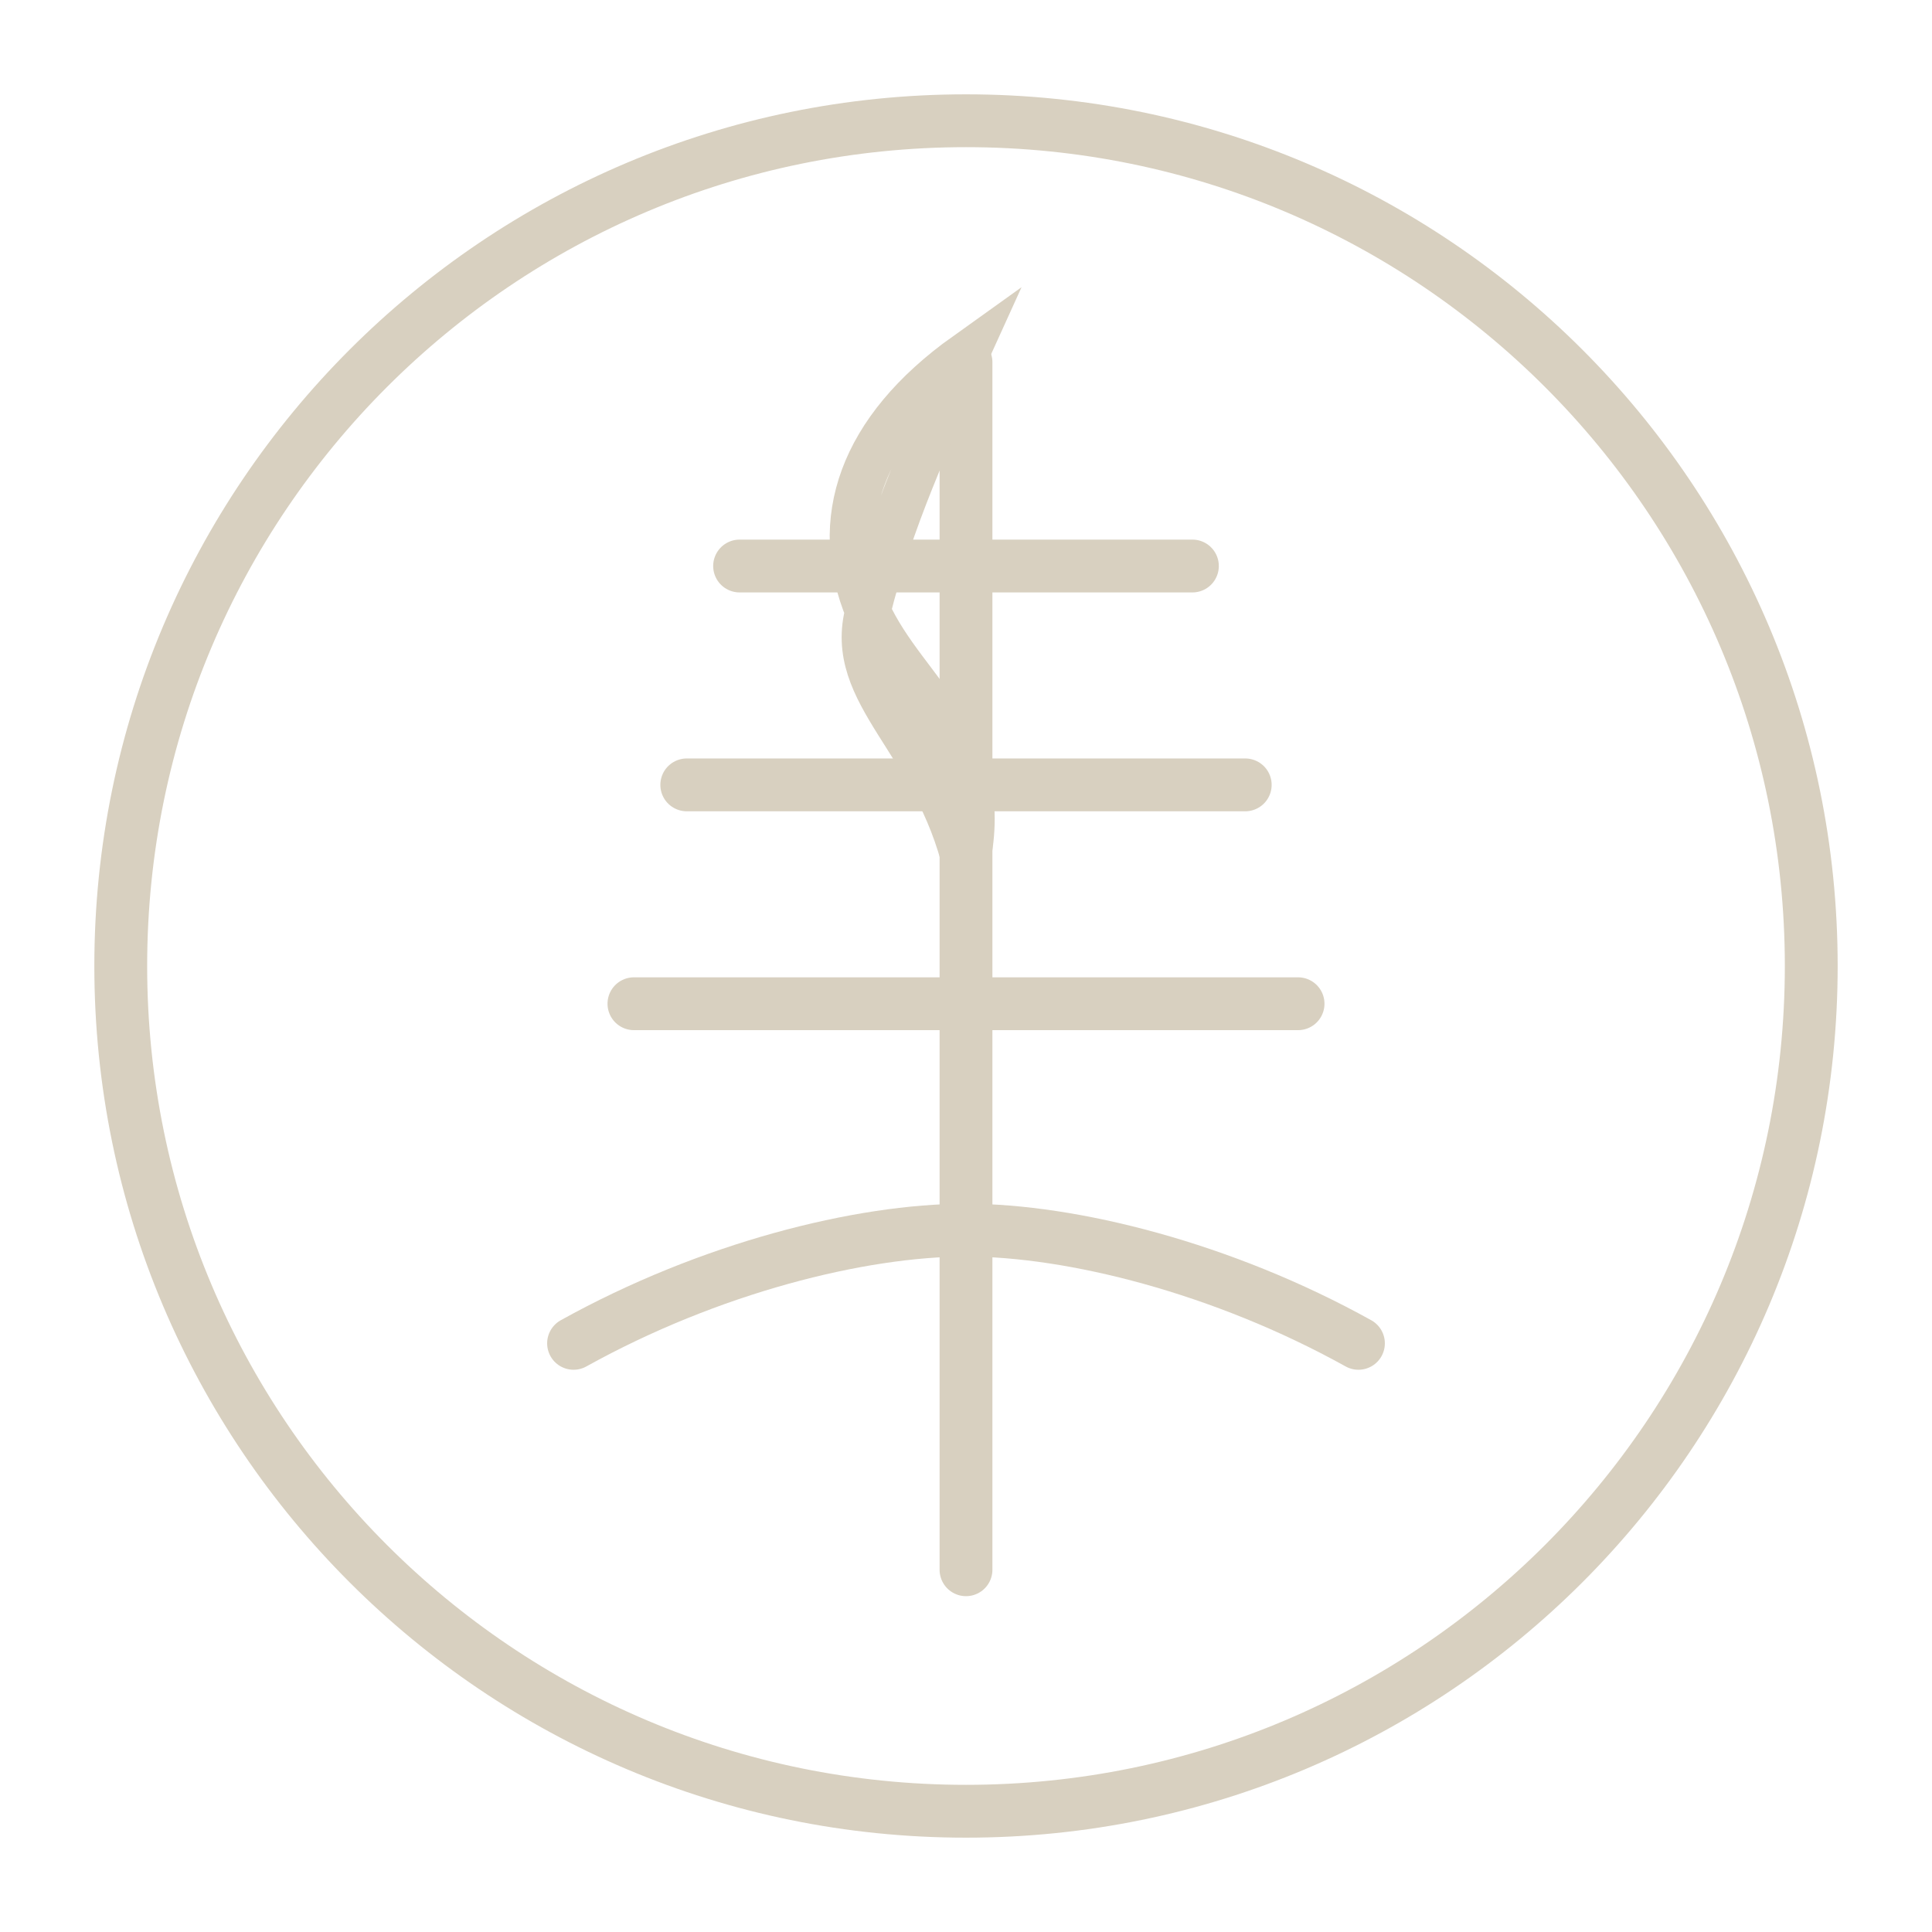
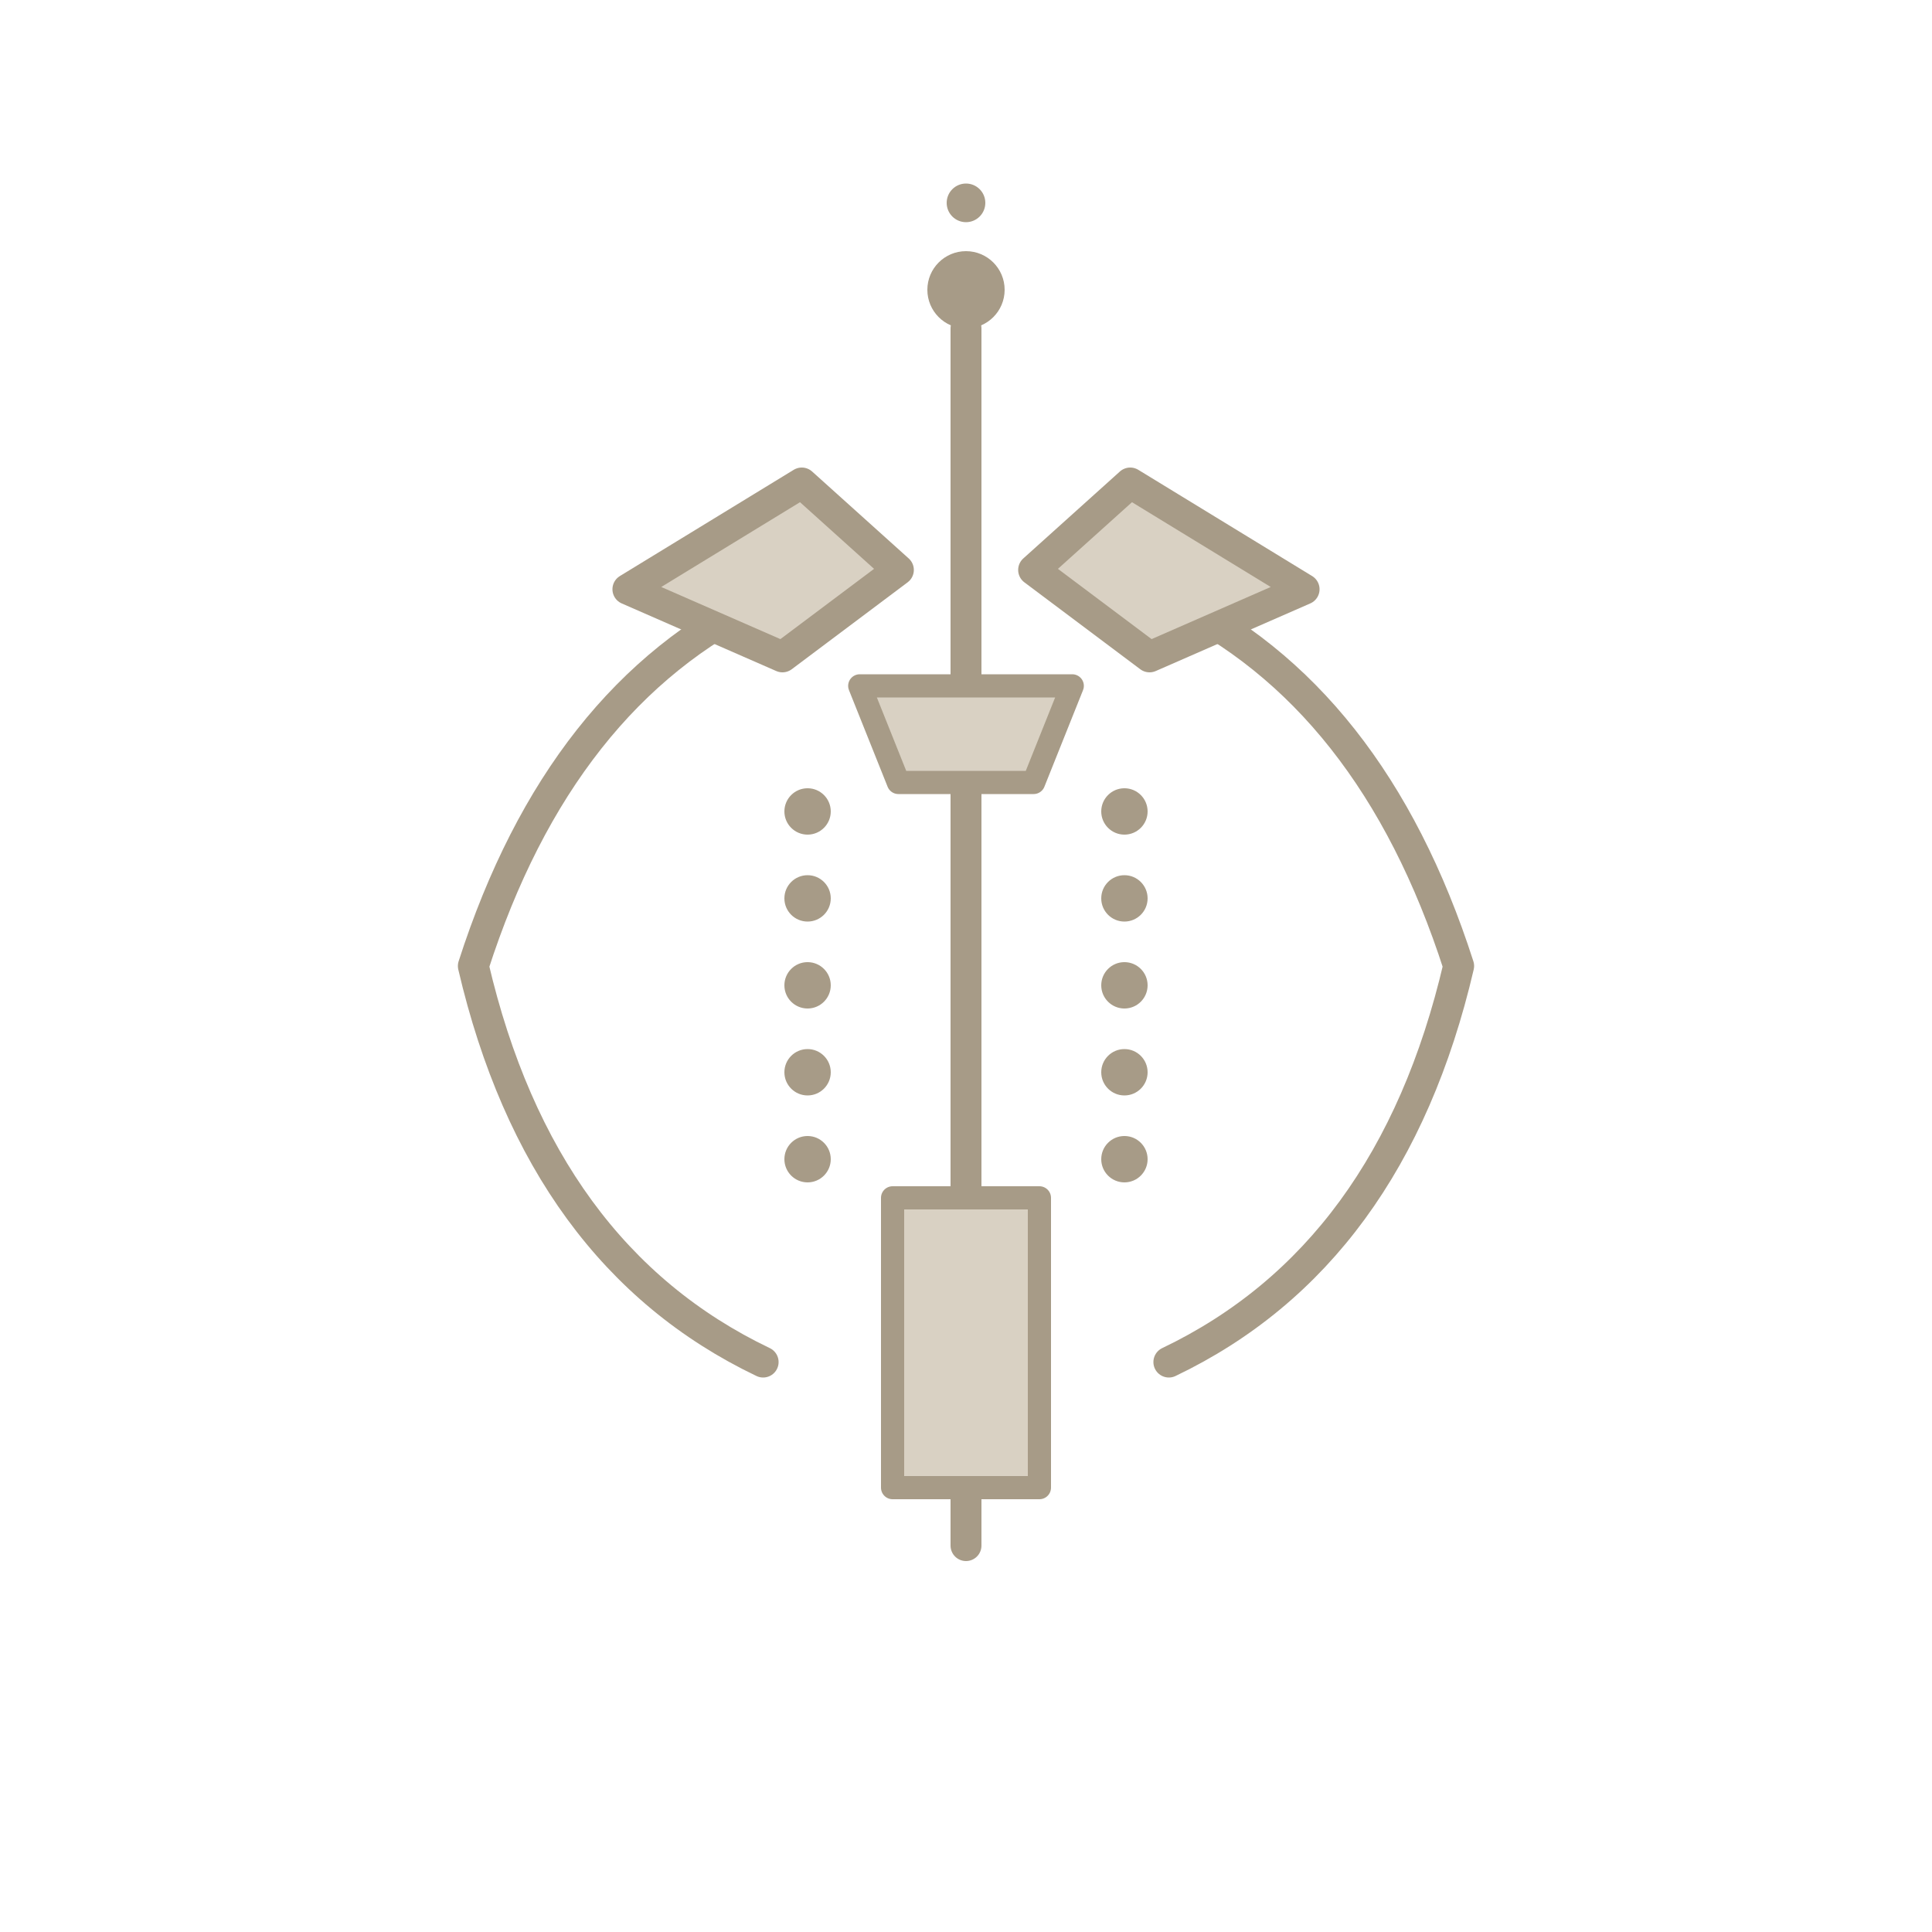
- <svg xmlns="http://www.w3.org/2000/svg" viewBox="0 0 256 256">
-   <circle cx="128" cy="128" r="112" fill="none" stroke="#d8d0c0" stroke-width="7" />
-   <g fill="none" stroke="#d8d0c0" stroke-width="7" stroke-linecap="round" stroke-linejoin="round">
-     <path d="M128 48v160" />
-     <path d="M98 75h60" />
-     <path d="M91 104h74" />
-     <path d="M84 133h88" />
+ <svg xmlns="http://www.w3.org/2000/svg" viewBox="0 0 1000 1000" width="1000" height="1000">
+   <g transform="translate(500 500)" stroke-linecap="round" stroke-linejoin="round">
+     <g fill="none" stroke="#a79b87" stroke-width="16">
+       <path d="M0-330V300" />
+       <path d="M-105-190Q-210-140-255 0Q-220 150-105 205" />
+       <path d="M105-190Q210-140 255 0Q220 150 105 205" />
+       <path d="M-175-195L-85-250L-35-205L-95-160Z" fill="#d9d1c3" />
+       <path d="M175-195L85-250L35-205L95-160Z" fill="#d9d1c3" />
+     </g>
+     <g fill="#a79b87" stroke="none">
+       <circle cx="0" cy="-350" r="20" />
+       <circle cx="0" cy="-395" r="10" />
+       <circle cx="-82" cy="-80" r="12" />
+       <circle cx="-82" cy="-35" r="12" />
+       <circle cx="-82" cy="10" r="12" />
+       <circle cx="-82" cy="55" r="12" />
+       <circle cx="-82" cy="100" r="12" />
+       <circle cx="82" cy="-80" r="12" />
+       <circle cx="82" cy="-35" r="12" />
+       <circle cx="82" cy="10" r="12" />
+       <circle cx="82" cy="55" r="12" />
+       <circle cx="82" cy="100" r="12" />
+     </g>
+     <path d="M-55-145H55L35-95H-35Z" fill="#d9d1c3" stroke="#a79b87" stroke-width="12" />
+     <path d="M-38 120H38V270H-38Z" fill="#d9d1c3" stroke="#a79b87" stroke-width="12" />
  </g>
-   <path d="M128 47c-14 10-18 22-13 34 5 11 17 17 13 34-4-17-16-23-13-34 3-12 8-23 13-34z" fill="#f4f0e6" stroke="#d8d0c0" stroke-width="6" />
-   <path d="M76 178c18-10 38-15 52-15s34 5 52 15" fill="none" stroke="#d8d0c0" stroke-width="7" stroke-linecap="round" />
</svg>
